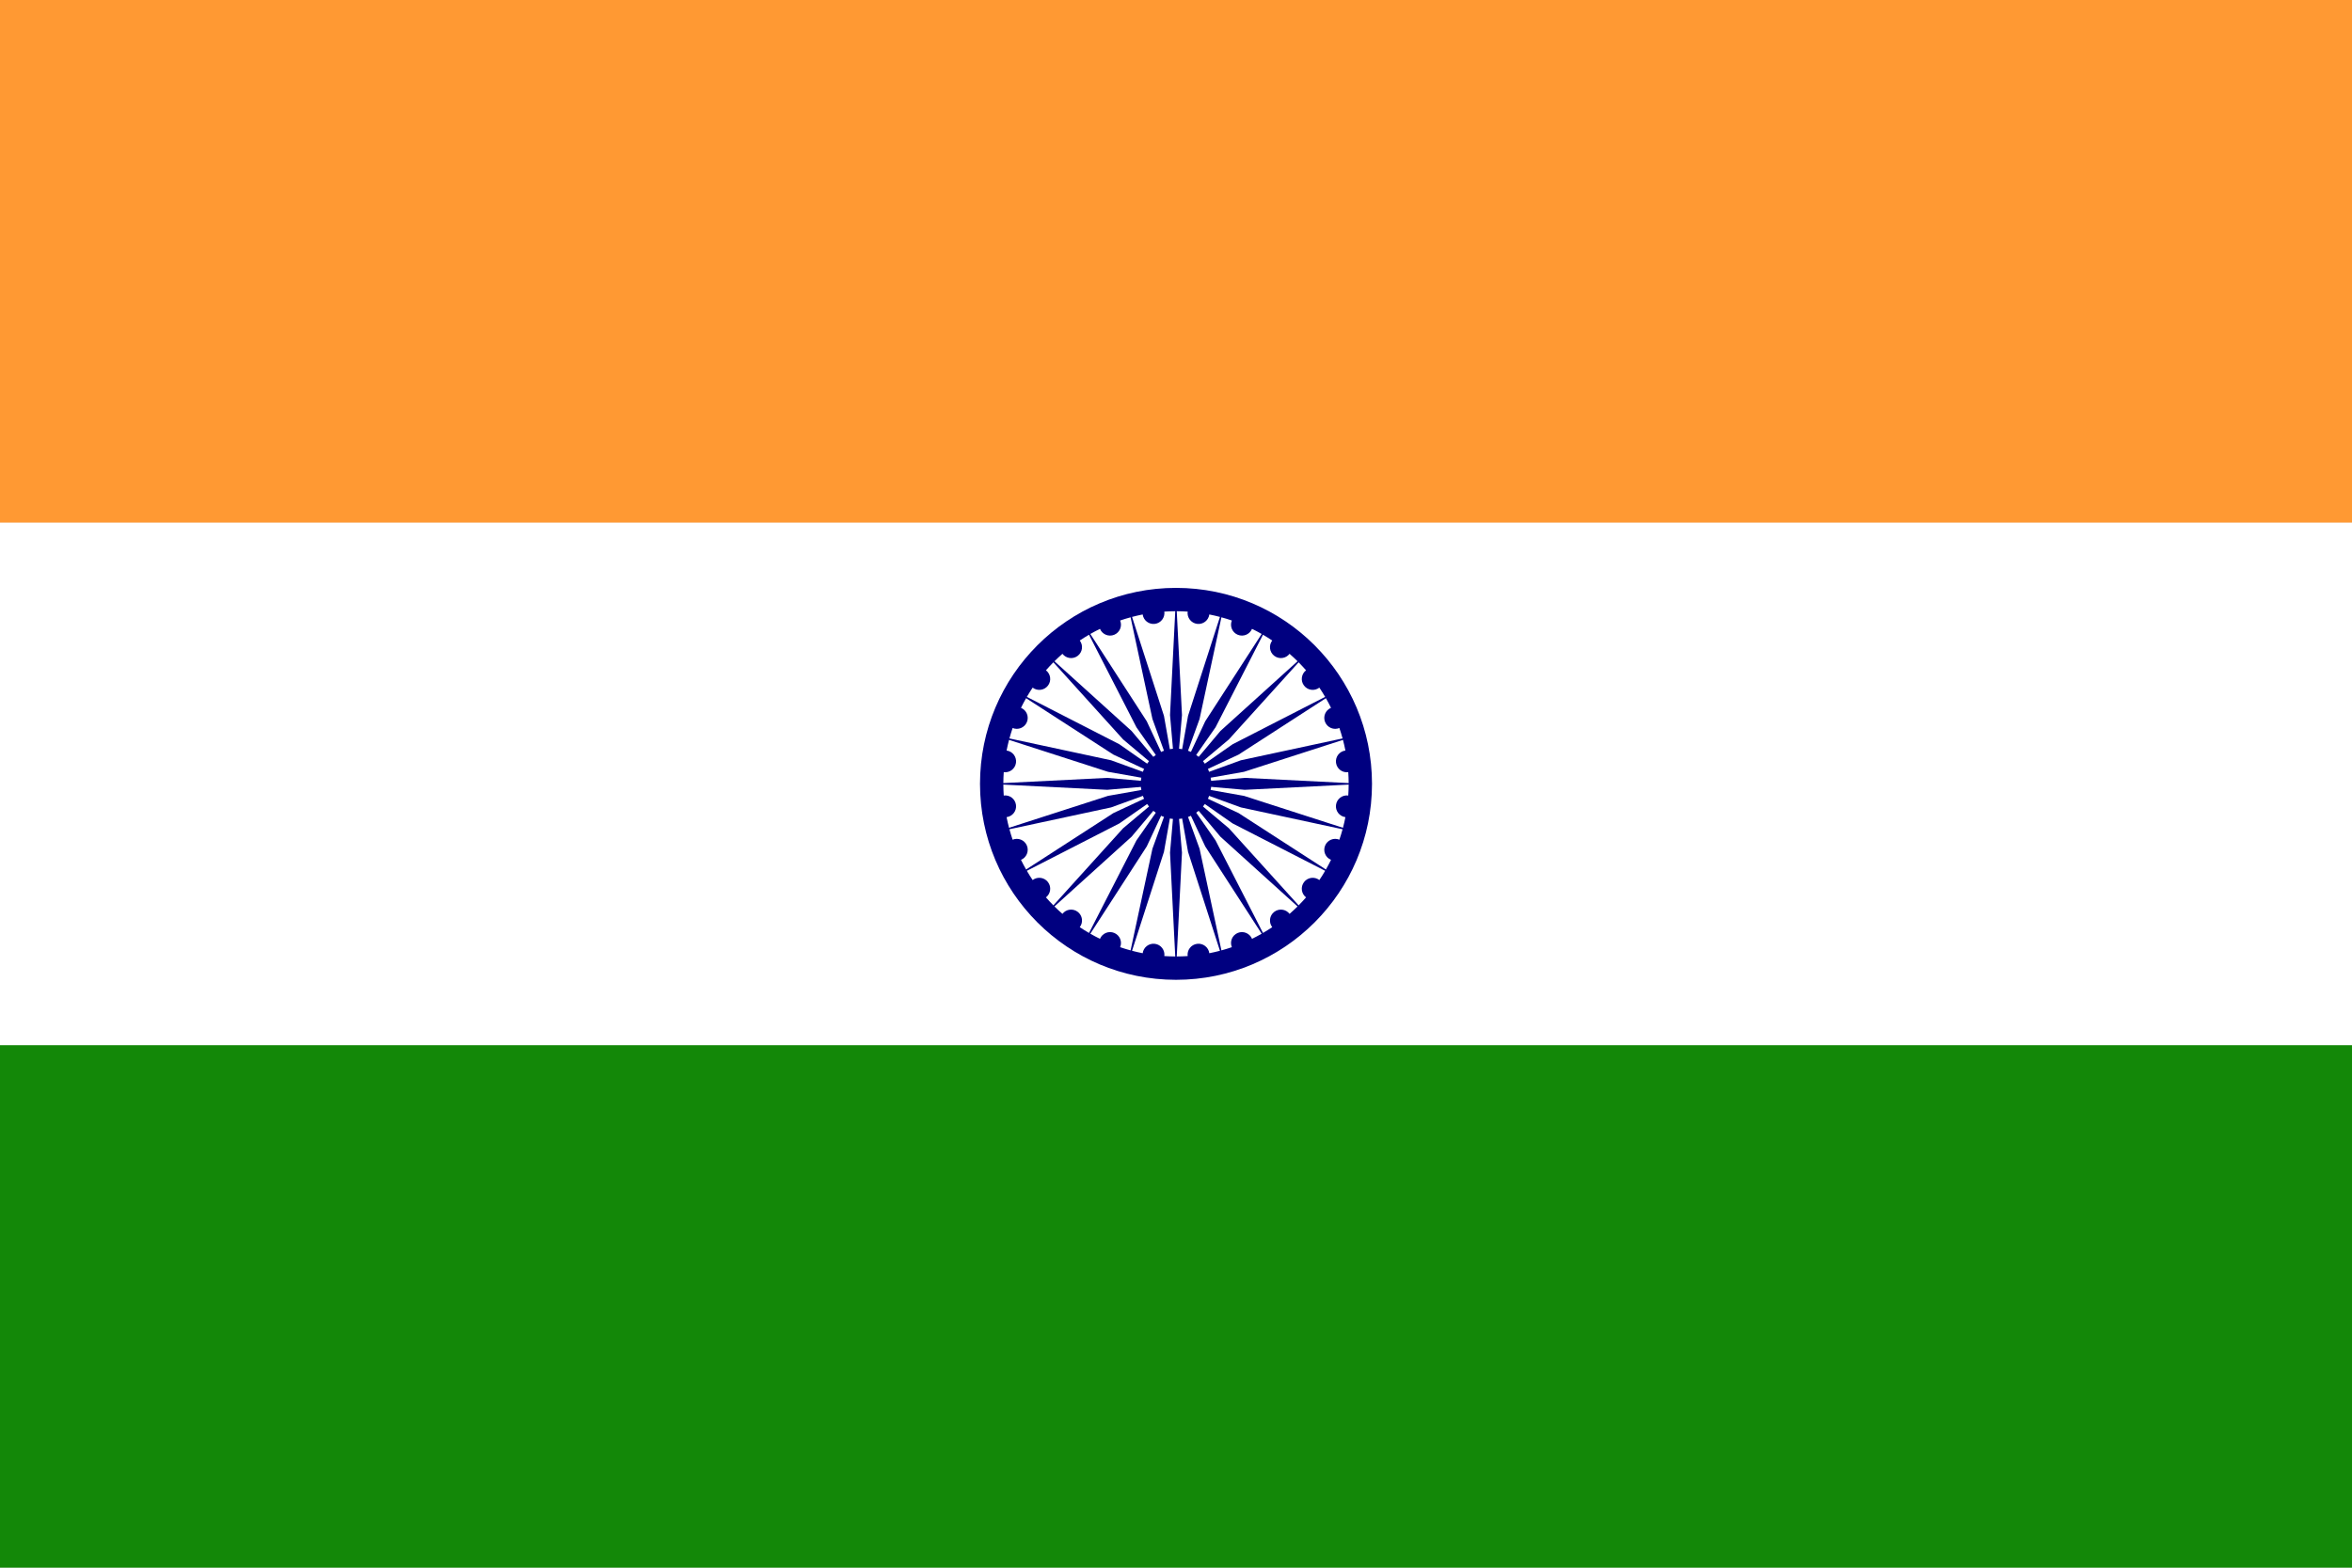
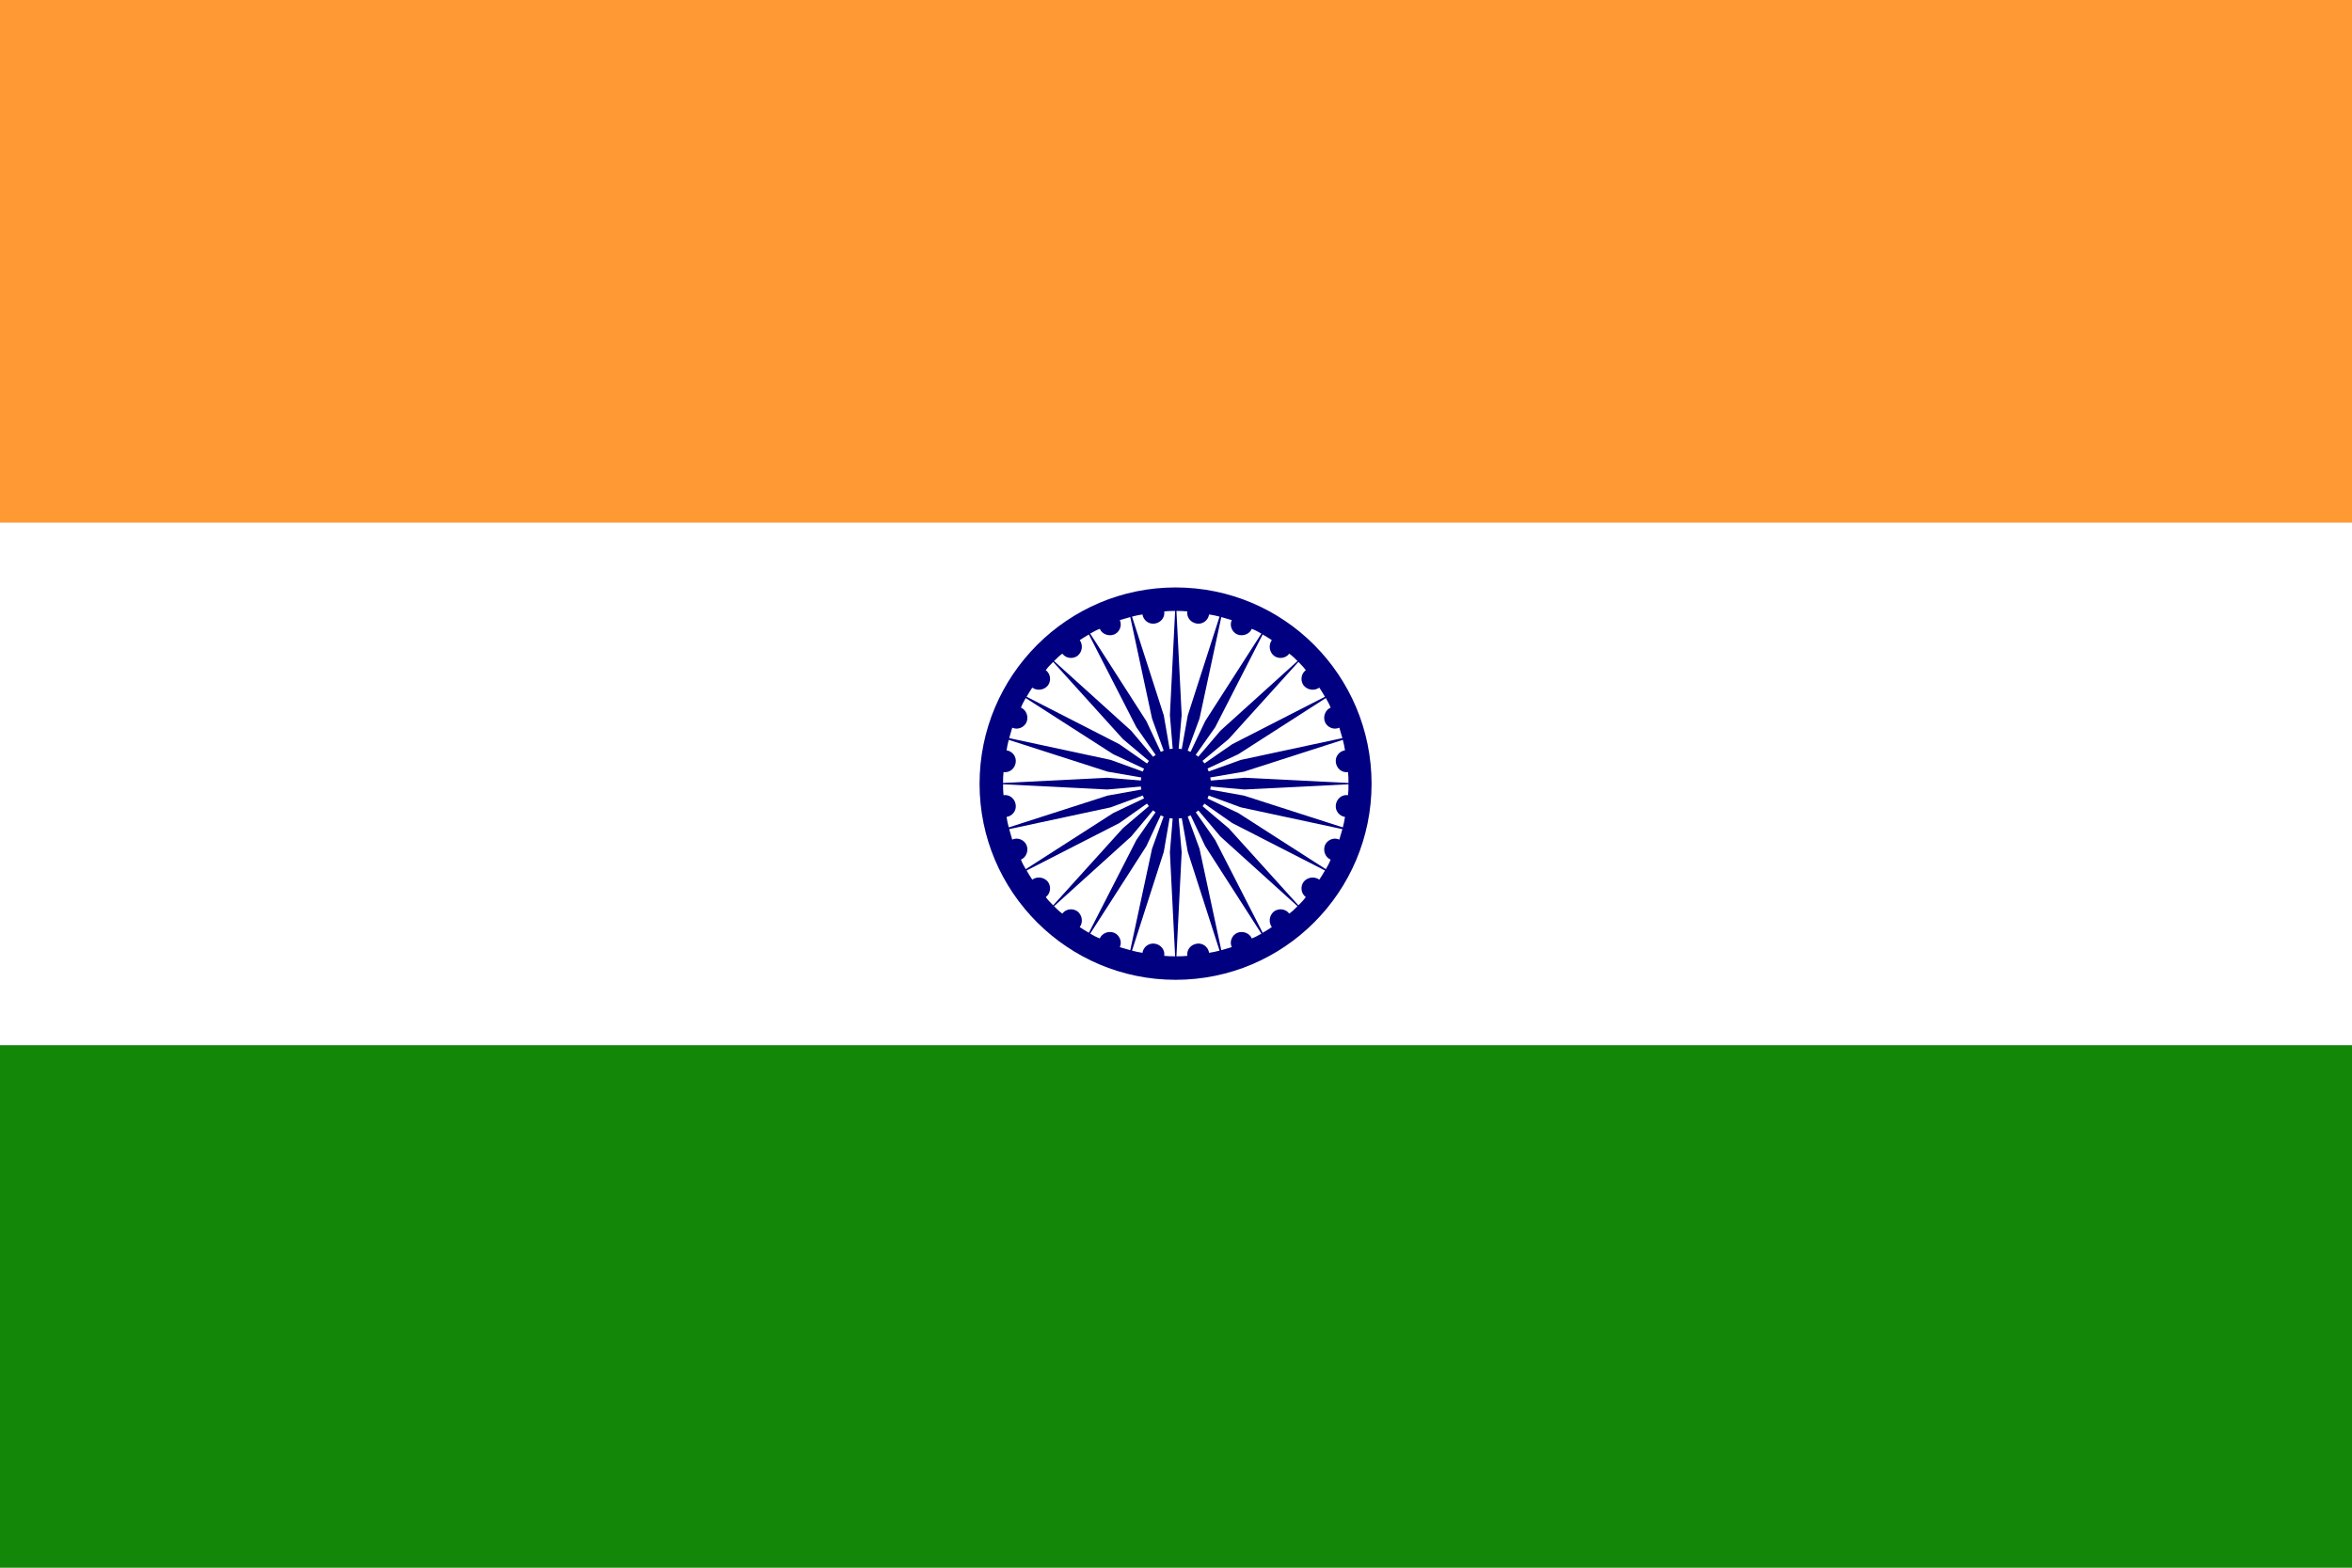
<svg width="450" height="300">
  <defs id="defs19404" />
  <rect id="saffron" width="450" height="100" x="0" y="200" fill="#138808" />
  <rect id="white" width="450" height="100" x="0" y="100" fill="#fff" />
  <rect id="saffron" width="450" height="100" x="0" y="0" fill="#ff9933" />
  <g transform="matrix(0.833333,0,0,0.833333,37.50011,25.00004)" id="g2126">
-     <path d="M 270,150 C 270,174.853 249.853,195 225,195 C 200.147,195 180,174.853 180,150 C 180,125.147 200.147,105 225,105 C 249.853,105 270,125.147 270,150 L 270,150 z " style="fill:#000080;fill-opacity:1;fill-rule:nonzero;stroke:none;stroke-width:1.875;stroke-linecap:round;stroke-linejoin:round;stroke-miterlimit:4;stroke-opacity:1" id="path2128" />
-     <path d="M 225,150 L 223.628,165.797 L 224.827,189.64 C 223.991,189.636 223.155,189.606 222.321,189.55 C 222.502,188.177 221.536,186.918 220.163,186.738 C 218.791,186.557 217.532,187.523 217.351,188.895 C 216.531,188.734 215.716,188.547 214.907,188.334 L 222.236,165.613 L 225,150 z M 225,150 L 219.587,164.903 L 214.573,188.245 C 213.767,188.025 212.967,187.779 212.176,187.509 C 212.706,186.23 212.098,184.764 210.82,184.234 C 209.541,183.704 208.075,184.312 207.545,185.591 C 206.794,185.222 206.056,184.831 205.33,184.416 L 218.289,164.366 L 225,150 z M 225,150 L 215.914,162.994 L 205.03,184.243 C 204.308,183.822 203.599,183.378 202.905,182.912 C 203.748,181.813 203.541,180.24 202.442,179.398 C 201.344,178.555 199.771,178.762 198.928,179.86 C 198.298,179.31 197.686,178.741 197.092,178.152 L 214.8,162.14 L 225,150 z M 225,150 L 212.86,160.2 L 196.848,177.907 C 196.259,177.314 195.69,176.701 195.14,176.072 C 196.238,175.229 196.445,173.656 195.602,172.557 C 194.76,171.459 193.186,171.252 192.088,172.095 C 191.622,171.401 191.178,170.692 190.757,169.97 L 212.005,159.086 L 225,150 z M 225,150 L 210.634,156.71 L 190.584,169.67 C 190.169,168.944 189.777,168.205 189.409,167.455 C 190.688,166.925 191.295,165.459 190.766,164.18 C 190.236,162.901 188.77,162.294 187.491,162.824 C 187.221,162.033 186.975,161.233 186.755,160.427 L 210.096,155.413 L 225,150 z M 225,150 L 209.386,152.764 L 186.666,160.092 C 186.453,159.284 186.266,158.469 186.104,157.649 C 187.477,157.468 188.443,156.209 188.262,154.837 C 188.081,153.464 186.822,152.498 185.45,152.679 C 185.394,151.845 185.363,151.009 185.36,150.173 L 209.203,151.372 L 225,150 z M 225,150 L 209.203,148.628 L 185.36,149.827 C 185.363,148.991 185.394,148.155 185.45,147.321 C 186.822,147.502 188.081,146.536 188.262,145.163 C 188.443,143.791 187.477,142.532 186.104,142.351 C 186.266,141.531 186.453,140.716 186.666,139.907 L 209.386,147.236 L 225,150 z M 225,150 L 210.096,144.587 L 186.755,139.573 C 186.975,138.767 187.221,137.967 187.491,137.176 C 188.77,137.706 190.236,137.098 190.766,135.82 C 191.295,134.541 190.688,133.075 189.409,132.545 C 189.777,131.794 190.169,131.056 190.584,130.33 L 210.634,143.289 L 225,150 z M 225,150 L 212.005,140.914 L 190.757,130.03 C 191.178,129.308 191.622,128.599 192.088,127.905 C 193.186,128.748 194.76,128.541 195.602,127.442 C 196.445,126.344 196.238,124.771 195.14,123.928 C 195.69,123.298 196.259,122.686 196.848,122.092 L 212.86,139.8 L 225,150 z M 225,150 L 214.8,137.86 L 197.092,121.848 C 197.686,121.259 198.298,120.69 198.928,120.14 C 199.771,121.238 201.344,121.445 202.442,120.602 C 203.541,119.76 203.748,118.186 202.905,117.088 C 203.599,116.622 204.308,116.178 205.03,115.757 L 215.914,137.005 L 225,150 z M 225,150 L 218.289,135.634 L 205.33,115.584 C 206.056,115.169 206.794,114.777 207.545,114.409 C 208.075,115.688 209.541,116.295 210.82,115.766 C 212.098,115.236 212.706,113.77 212.176,112.491 C 212.967,112.221 213.767,111.975 214.573,111.755 L 219.587,135.096 L 225,150 z M 225,150 L 222.236,134.386 L 214.907,111.666 C 215.716,111.453 216.531,111.266 217.351,111.104 C 217.532,112.477 218.791,113.443 220.163,113.262 C 221.536,113.081 222.502,111.822 222.321,110.45 C 223.155,110.394 223.991,110.363 224.827,110.36 L 223.628,134.203 L 225,150 z M 225,150 L 226.372,134.203 L 225.173,110.36 C 226.009,110.363 226.845,110.394 227.679,110.45 C 227.498,111.822 228.464,113.081 229.837,113.262 C 231.209,113.443 232.468,112.477 232.649,111.104 C 233.469,111.266 234.284,111.453 235.092,111.666 L 227.764,134.386 L 225,150 z M 225,150 L 230.413,135.096 L 235.427,111.755 C 236.233,111.975 237.033,112.221 237.824,112.491 C 237.294,113.77 237.901,115.236 239.18,115.766 C 240.459,116.295 241.925,115.688 242.455,114.409 C 243.205,114.777 243.944,115.169 244.67,115.584 L 231.71,135.634 L 225,150 z M 225,150 L 234.086,137.005 L 244.97,115.757 C 245.692,116.178 246.401,116.622 247.095,117.088 C 246.252,118.186 246.459,119.76 247.557,120.602 C 248.656,121.445 250.229,121.238 251.072,120.14 C 251.701,120.69 252.314,121.259 252.907,121.848 L 235.2,137.86 L 225,150 z M 225,150 L 237.14,139.8 L 253.152,122.092 C 253.741,122.686 254.31,123.298 254.86,123.928 C 253.762,124.771 253.555,126.344 254.398,127.442 C 255.24,128.541 256.813,128.748 257.912,127.905 C 258.378,128.599 258.822,129.308 259.243,130.03 L 237.994,140.914 L 225,150 z M 225,150 L 239.366,143.289 L 259.416,130.33 C 259.831,131.056 260.222,131.794 260.591,132.545 C 259.312,133.075 258.704,134.541 259.234,135.82 C 259.764,137.098 261.23,137.706 262.509,137.176 C 262.779,137.967 263.025,138.767 263.245,139.573 L 239.903,144.587 L 225,150 z M 225,150 L 240.613,147.236 L 263.334,139.907 C 263.547,140.716 263.734,141.531 263.895,142.351 C 262.523,142.532 261.557,143.791 261.738,145.163 C 261.918,146.536 263.177,147.502 264.55,147.321 C 264.606,148.155 264.636,148.991 264.64,149.827 L 240.797,148.628 L 225,150 z M 225,150 L 240.797,151.372 L 264.64,150.173 C 264.636,151.009 264.606,151.845 264.55,152.679 C 263.177,152.498 261.918,153.464 261.738,154.837 C 261.557,156.209 262.523,157.468 263.895,157.649 C 263.734,158.469 263.547,159.284 263.334,160.092 L 240.613,152.764 L 225,150 z M 225,150 L 239.903,155.413 L 263.245,160.427 C 263.025,161.233 262.779,162.033 262.509,162.824 C 261.23,162.294 259.764,162.901 259.234,164.18 C 258.704,165.459 259.312,166.925 260.591,167.455 C 260.222,168.205 259.831,168.944 259.416,169.67 L 239.366,156.71 L 225,150 z M 225,150 L 237.994,159.086 L 259.243,169.97 C 258.822,170.692 258.378,171.401 257.912,172.095 C 256.813,171.252 255.24,171.459 254.398,172.557 C 253.555,173.656 253.762,175.229 254.86,176.072 C 254.31,176.701 253.741,177.314 253.152,177.907 L 237.14,160.2 L 225,150 z M 225,150 L 235.2,162.14 L 252.907,178.152 C 252.314,178.741 251.701,179.31 251.072,179.86 C 250.229,178.762 248.656,178.555 247.557,179.398 C 246.459,180.24 246.252,181.813 247.095,182.912 C 246.401,183.378 245.692,183.822 244.97,184.243 L 234.086,162.994 L 225,150 z M 225,150 L 231.71,164.366 L 244.67,184.416 C 243.944,184.831 243.205,185.222 242.455,185.591 C 241.925,184.312 240.459,183.704 239.18,184.234 C 237.901,184.764 237.294,186.23 237.824,187.509 C 237.033,187.779 236.233,188.025 235.427,188.245 L 230.413,164.903 L 225,150 z M 225,150 L 227.764,165.613 L 235.092,188.334 C 234.284,188.547 233.469,188.734 232.649,188.895 C 232.468,187.523 231.209,186.557 229.837,186.738 C 228.464,186.918 227.498,188.177 227.679,189.55 C 226.845,189.606 226.009,189.636 225.173,189.64 L 226.372,165.797 L 225,150 z " style="fill:#ffffff;fill-opacity:1;fill-rule:evenodd;stroke:none;stroke-width:0.25pt;stroke-linecap:butt;stroke-linejoin:miter;stroke-opacity:1" id="path2130" />
-     <path d="M 233.09,150 C 233.09,154.468 229.468,158.09 225,158.09 C 220.532,158.09 216.91,154.468 216.91,150 C 216.91,145.532 220.532,141.91 225,141.91 C 229.468,141.91 233.09,145.532 233.09,150 z " style="fill:#000080;fill-opacity:1;fill-rule:nonzero;stroke:none;stroke-width:1.875;stroke-linecap:round;stroke-linejoin:round;stroke-miterlimit:4;stroke-opacity:1" id="path2132" />
+     <path d="M 269.9,150.0 C 269.9,174.8 249.8,195.0 224.9,195.0 C 200.1,195.0 179.9,174.8 179.9,150.0 C 179.9,125.1 200.1,104.9 224.9,104.9 C 249.8,104.9 269.9,125.1 269.9,150.0 L 269.9,150.0 z " style="fill:#000080;fill-opacity:1;fill-rule:nonzero;stroke:none;stroke-width:1.875;stroke-linecap:round;stroke-linejoin:round;stroke-miterlimit:4;stroke-opacity:1" id="path2128" />
+     <path d="M 224.9,149.9 L 223.6,165.7 L 224.8,189.6 C 223.9,189.6 223.1,189.6 222.3,189.5 C 222.5,188.1 221.5,186.9 220.1,186.7 C 218.7,186.5 217.5,187.5 217.3,188.8 C 216.5,188.7 215.7,188.5 214.9,188.3 L 222.2,165.6 L 224.9,149.9 z M 224.9,149.9 L 219.5,164.9 L 214.5,188.2 C 213.7,188.0 212.9,187.7 212.1,187.5 C 212.7,186.2 212.0,184.7 210.8,184.2 C 209.5,183.7 208.0,184.3 207.5,185.5 C 206.7,185.2 206.0,184.8 205.3,184.4 L 218.2,164.3 L 224.9,149.9 z M 224.9,149.9 L 215.9,162.9 L 205.0,184.2 C 204.3,183.8 203.5,183.3 202.9,182.9 C 203.7,181.8 203.5,180.2 202.4,179.3 C 201.3,178.5 199.7,178.7 198.9,179.8 C 198.2,179.3 197.6,178.7 197.0,178.1 L 214.7,162.1 L 224.9,149.9 z M 224.9,149.9 L 212.8,160.2 L 196.8,177.9 C 196.2,177.3 195.6,176.7 195.1,176.0 C 196.2,175.2 196.4,173.6 195.6,172.5 C 194.7,171.4 193.1,171.2 192.0,172.0 C 191.6,171.4 191.1,170.6 190.7,169.9 L 212.0,159.0 L 224.9,149.9 z M 224.9,149.9 L 210.6,156.7 L 190.5,169.6 C 190.1,168.9 189.7,168.2 189.4,167.4 C 190.6,166.9 191.2,165.4 190.7,164.1 C 190.2,162.9 188.7,162.2 187.4,162.8 C 187.2,162.0 186.9,161.2 186.7,160.4 L 210.0,155.4 L 224.9,149.9 z M 224.9,149.9 L 209.3,152.7 L 186.6,160.0 C 186.4,159.2 186.2,158.4 186.1,157.6 C 187.4,157.4 188.4,156.2 188.2,154.8 C 188.0,153.4 186.8,152.4 185.4,152.6 C 185.3,151.8 185.3,151.0 185.3,150.1 L 209.2,151.3 L 224.9,149.9 z M 224.9,149.9 L 209.2,148.6 L 185.3,149.8 C 185.3,148.9 185.3,148.1 185.4,147.3 C 186.8,147.5 188.0,146.5 188.2,145.1 C 188.4,143.7 187.4,142.5 186.1,142.3 C 186.2,141.5 186.4,140.7 186.6,139.9 L 209.3,147.2 L 224.9,149.9 z M 224.9,149.9 L 210.0,144.5 L 186.7,139.5 C 186.9,138.7 187.2,137.9 187.4,137.1 C 188.7,137.7 190.2,137.0 190.7,135.8 C 191.2,134.5 190.6,133.0 189.4,132.5 C 189.7,131.7 190.1,131.0 190.5,130.3 L 210.6,143.2 L 224.9,149.9 z M 224.9,149.9 L 212.0,140.9 L 190.7,130.0 C 191.1,129.3 191.6,128.5 192.0,127.9 C 193.1,128.7 194.7,128.5 195.6,127.4 C 196.4,126.3 196.2,124.7 195.1,123.9 C 195.6,123.2 196.2,122.6 196.8,122.0 L 212.8,139.7 L 224.9,149.9 z M 224.9,149.9 L 214.7,137.8 L 197.0,121.8 C 197.6,121.2 198.2,120.6 198.9,120.1 C 199.7,121.2 201.3,121.4 202.4,120.6 C 203.5,119.7 203.7,118.1 202.9,117.0 C 203.5,116.6 204.3,116.1 205.0,115.7 L 215.9,137.0 L 224.9,149.9 z M 224.9,149.9 L 218.2,135.6 L 205.3,115.5 C 206.0,115.1 206.7,114.7 207.5,114.4 C 208.0,115.6 209.5,116.2 210.8,115.7 C 212.0,115.2 212.7,113.7 212.1,112.4 C 212.9,112.2 213.7,111.9 214.5,111.7 L 219.5,135.0 L 224.9,149.9 z M 224.9,149.9 L 222.2,134.3 L 214.9,111.6 C 215.7,111.4 216.5,111.2 217.3,111.1 C 217.5,112.4 218.7,113.4 220.1,113.2 C 221.5,113.0 222.5,111.8 222.3,110.4 C 223.1,110.3 223.9,110.3 224.8,110.3 L 223.6,134.2 L 224.9,149.9 z M 224.9,149.9 L 226.3,134.2 L 225.1,110.3 C 226.0,110.3 226.8,110.3 227.6,110.4 C 227.4,111.8 228.4,113.0 229.8,113.2 C 231.2,113.4 232.4,112.4 232.6,111.1 C 233.4,111.2 234.2,111.4 235.0,111.6 L 227.7,134.3 L 224.9,149.9 z M 224.9,149.9 L 230.4,135.0 L 235.4,111.7 C 236.2,111.9 237.0,112.2 237.8,112.4 C 237.2,113.7 237.9,115.2 239.1,115.7 C 240.4,116.2 241.9,115.6 242.4,114.4 C 243.2,114.7 243.9,115.1 244.6,115.5 L 231.7,135.6 L 224.9,149.9 z M 224.9,149.9 L 234.0,137.0 L 244.9,115.7 C 245.6,116.1 246.4,116.6 247.0,117.0 C 246.2,118.1 246.4,119.7 247.5,120.6 C 248.6,121.4 250.2,121.2 251.0,120.1 C 251.7,120.6 252.3,121.2 252.9,121.8 L 235.2,137.8 L 224.9,149.9 z M 224.9,149.9 L 237.1,139.7 L 253.1,122.0 C 253.7,122.6 254.3,123.2 254.8,123.9 C 253.7,124.7 253.5,126.3 254.3,127.4 C 255.2,128.5 256.8,128.7 257.9,127.9 C 258.3,128.5 258.8,129.3 259.2,130.0 L 237.9,140.9 L 224.9,149.9 z M 224.9,149.9 L 239.3,143.2 L 259.4,130.3 C 259.8,131.0 260.2,131.7 260.5,132.5 C 259.3,133.0 258.7,134.5 259.2,135.8 C 259.7,137.0 261.2,137.7 262.5,137.1 C 262.7,137.9 263.0,138.7 263.2,139.5 L 239.9,144.5 L 224.9,149.9 z M 224.9,149.9 L 240.6,147.2 L 263.3,139.9 C 263.5,140.7 263.7,141.5 263.8,142.3 C 262.5,142.5 261.5,143.7 261.7,145.1 C 261.9,146.5 263.1,147.5 264.5,147.3 C 264.6,148.1 264.6,148.9 264.6,149.8 L 240.7,148.6 L 224.9,149.9 z M 224.9,149.9 L 240.7,151.3 L 264.6,150.1 C 264.6,151.0 264.6,151.8 264.5,152.6 C 263.1,152.4 261.9,153.4 261.7,154.8 C 261.5,156.2 262.5,157.4 263.8,157.6 C 263.7,158.4 263.5,159.2 263.3,160.0 L 240.6,152.7 L 224.9,149.9 z M 224.9,149.9 L 239.9,155.4 L 263.2,160.4 C 263.0,161.2 262.7,162.0 262.5,162.8 C 261.2,162.2 259.7,162.9 259.2,164.1 C 258.7,165.4 259.3,166.9 260.5,167.4 C 260.2,168.2 259.8,168.9 259.4,169.6 L 239.3,156.7 L 224.9,149.9 z M 224.9,149.9 L 237.9,159.0 L 259.2,169.9 C 258.8,170.6 258.3,171.4 257.9,172.0 C 256.8,171.2 255.2,171.4 254.3,172.5 C 253.5,173.6 253.7,175.2 254.8,176.0 C 254.3,176.7 253.7,177.3 253.1,177.9 L 237.1,160.2 L 224.9,149.9 z M 224.9,149.9 L 235.2,162.1 L 252.9,178.1 C 252.3,178.7 251.7,179.3 251.0,179.8 C 250.2,178.7 248.6,178.5 247.5,179.3 C 246.4,180.2 246.2,181.8 247.0,182.9 C 246.4,183.3 245.6,183.8 244.9,184.2 L 234.0,162.9 L 224.9,149.9 z M 224.9,149.9 L 231.7,164.3 L 244.6,184.4 C 243.9,184.8 243.2,185.2 242.4,185.5 C 241.9,184.3 240.4,183.7 239.1,184.2 C 237.9,184.7 237.2,186.2 237.8,187.5 C 237.0,187.7 236.2,188.0 235.4,188.2 L 230.4,164.9 L 224.9,149.9 z M 224.9,149.9 L 227.7,165.6 L 235.0,188.3 C 234.2,188.5 233.4,188.7 232.6,188.8 C 232.4,187.5 231.2,186.5 229.8,186.7 C 228.4,186.9 227.4,188.1 227.6,189.5 C 226.8,189.6 226.0,189.6 225.1,189.6 L 226.3,165.7 L 224.9,149.9 z " style="fill:#ffffff;fill-opacity:1;fill-rule:evenodd;stroke:none;stroke-width:0.25pt;stroke-linecap:butt;stroke-linejoin:miter;stroke-opacity:1" id="path2130" />
+     <path d="M 233.0,149.9 C 233.0,154.4 229.4,158.0 224.9,158.0 C 220.5,158.0 216.9,154.4 216.9,149.9 C 216.9,145.5 220.5,141.9 224.9,141.9 C 229.4,141.9 233.0,145.5 233.0,149.9 z " style="fill:#000080;fill-opacity:1;fill-rule:nonzero;stroke:none;stroke-width:1.875;stroke-linecap:round;stroke-linejoin:round;stroke-miterlimit:4;stroke-opacity:1" id="path2132" />
  </g>
</svg>
